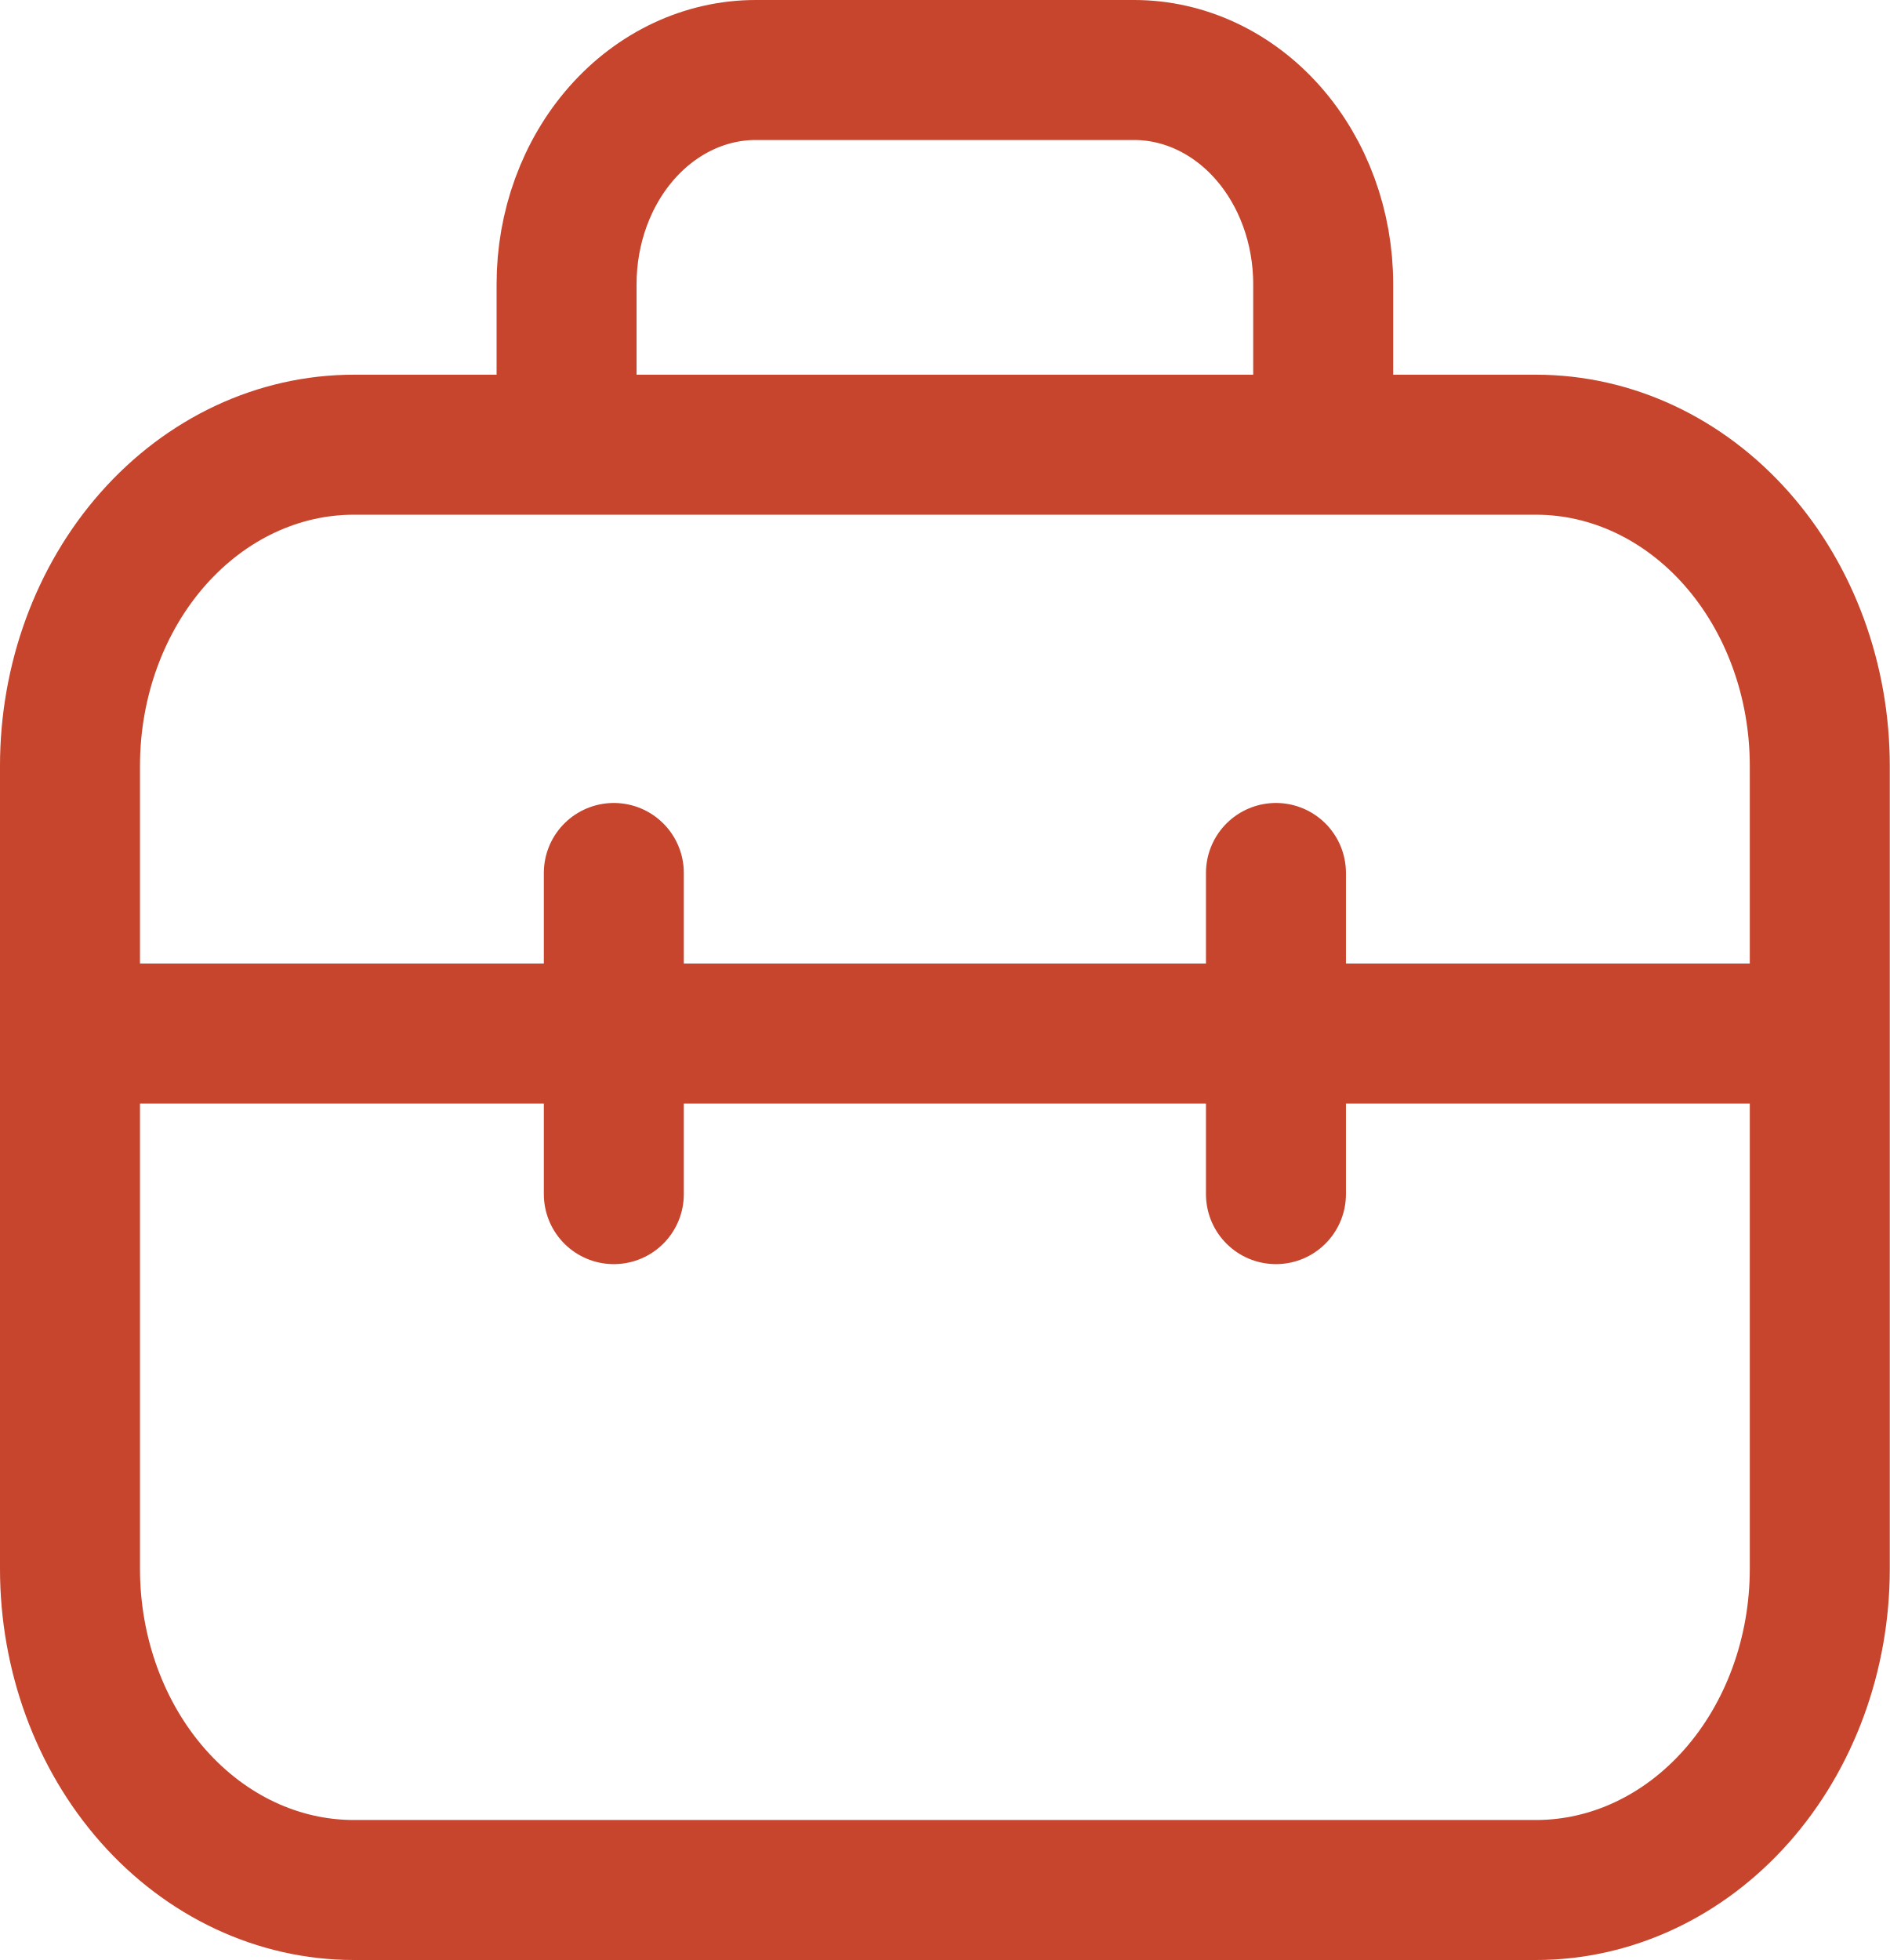
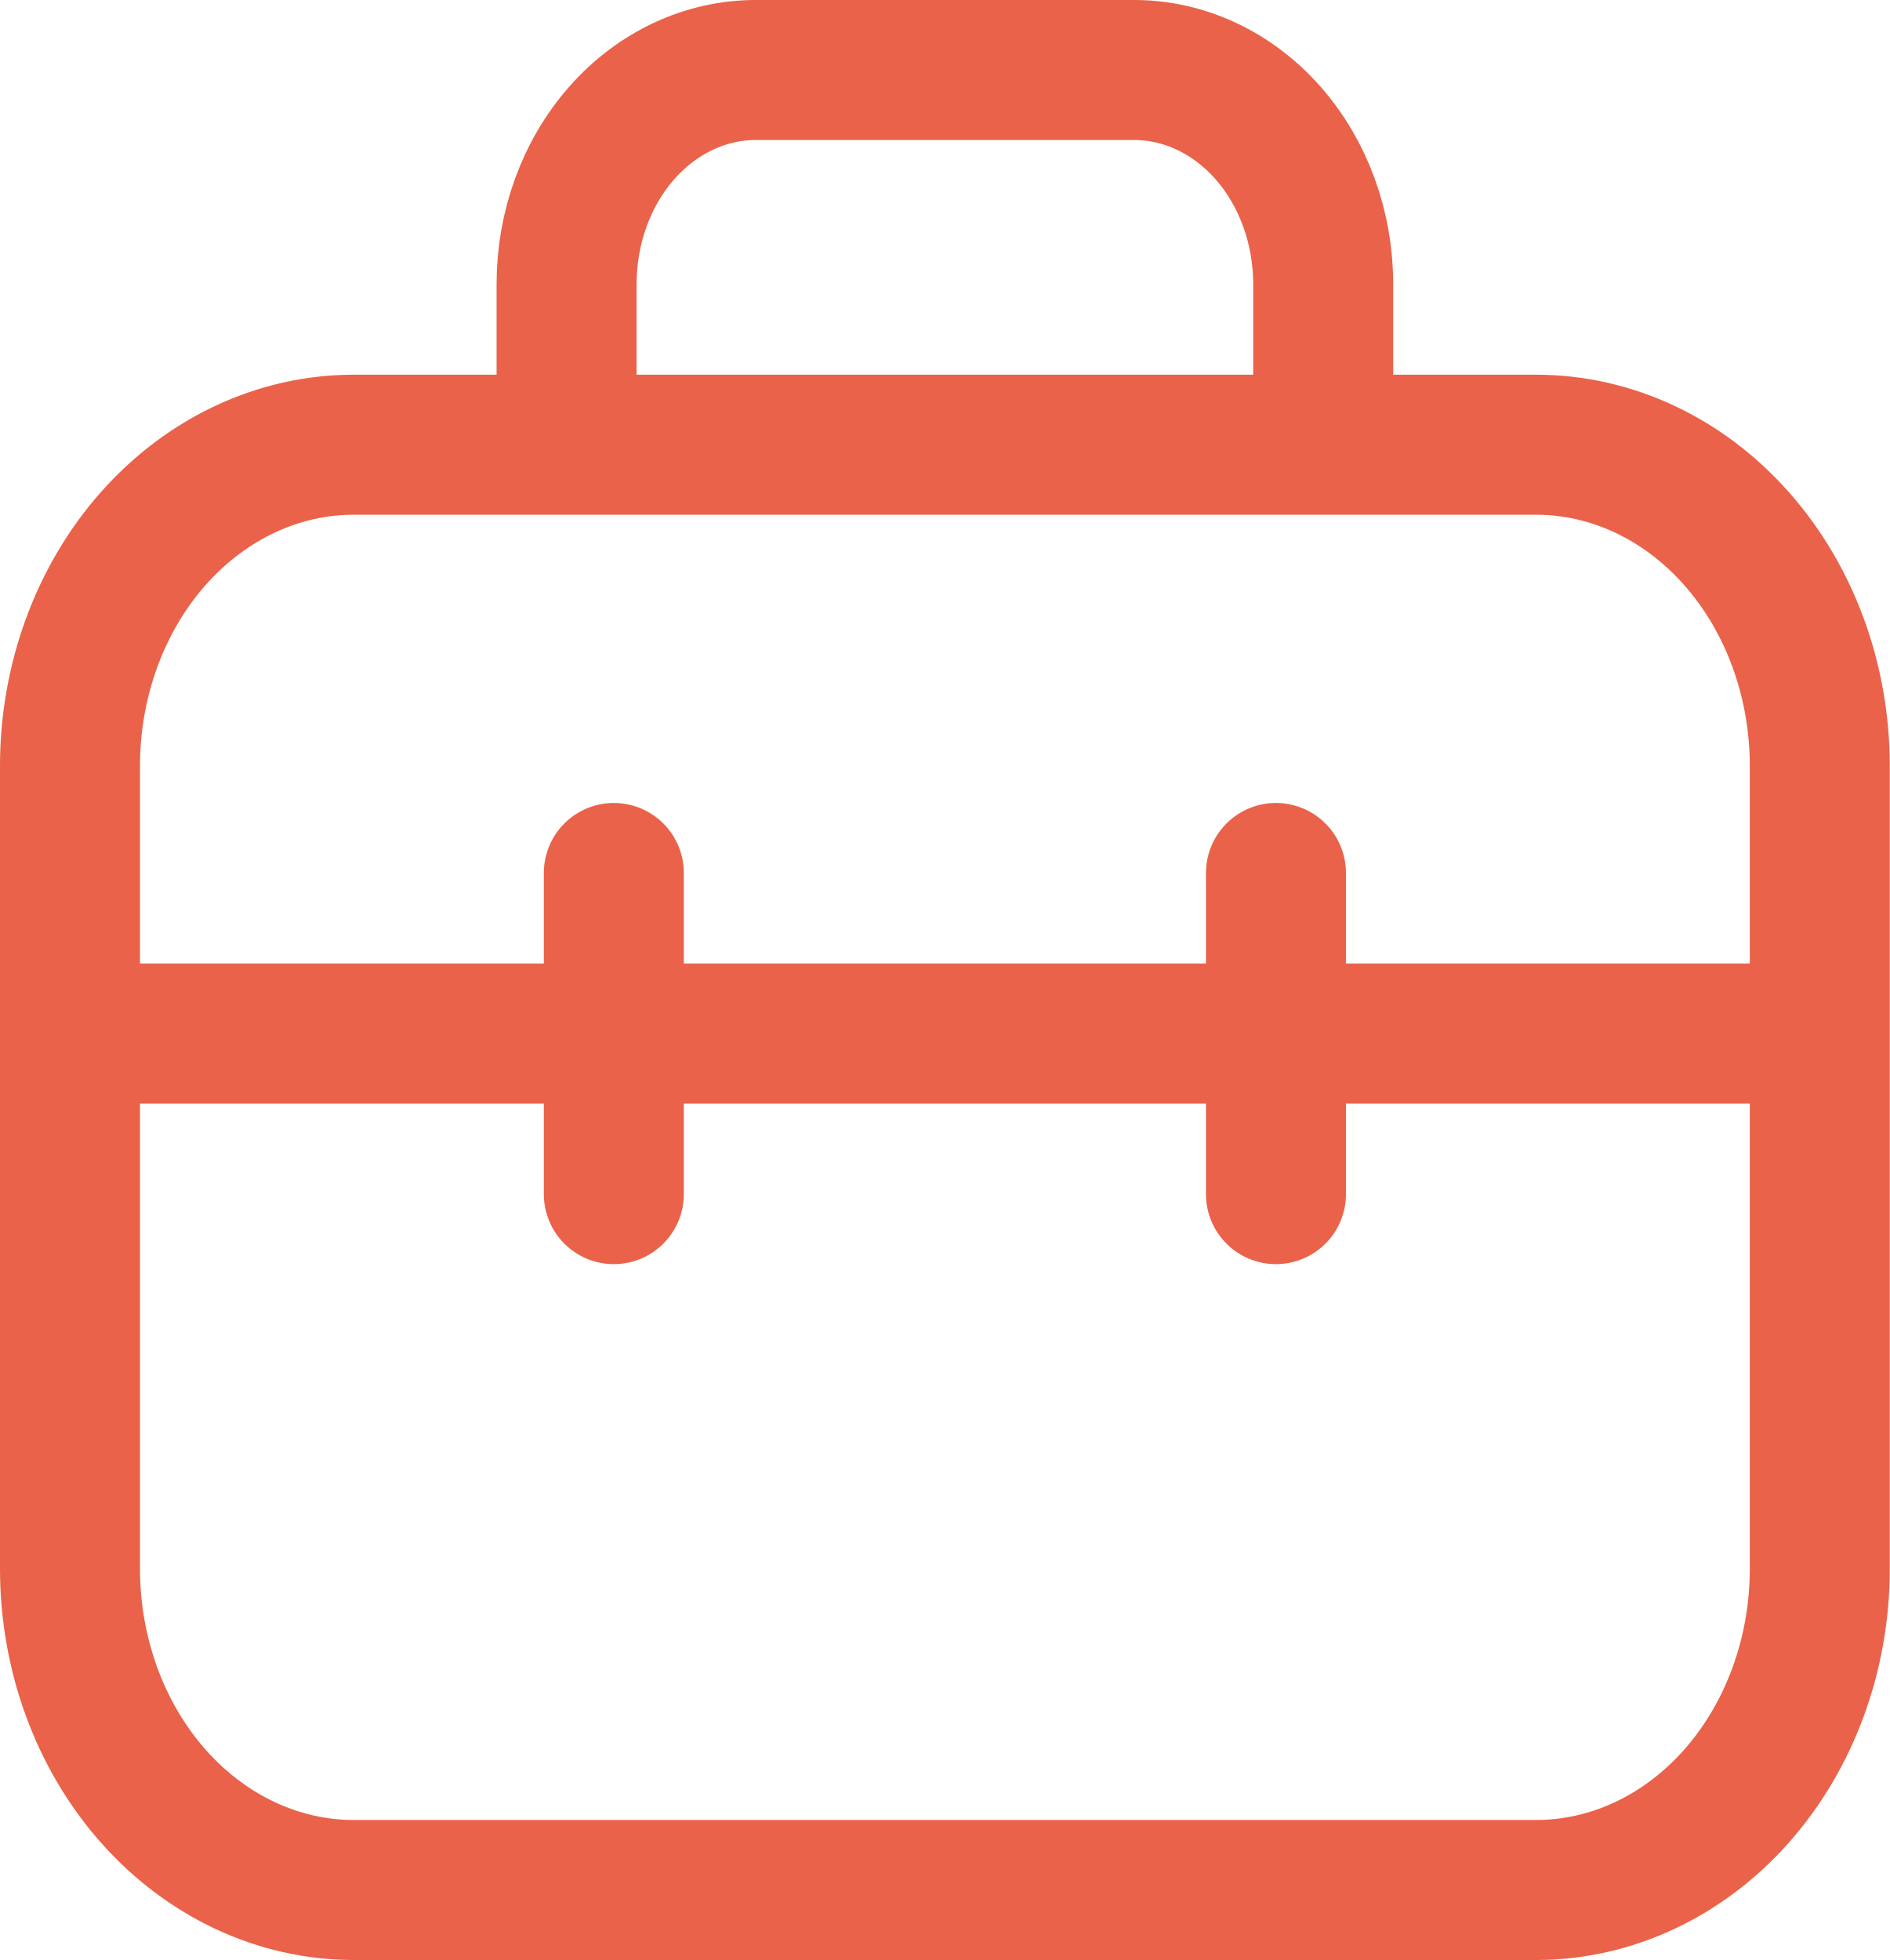
<svg xmlns="http://www.w3.org/2000/svg" width="27" height="28" viewBox="0 0 27 28" fill="none">
-   <path d="M8.77 12.471V17.059M18.23 12.471V17.059M1 14.765H26M1 10.941C1 9.724 1.427 8.557 2.187 7.697C2.948 6.836 3.979 6.353 5.054 6.353H21.946C23.021 6.353 24.052 6.836 24.813 7.697C25.573 8.557 26 9.724 26 10.941V22.412C26 23.629 25.573 24.796 24.813 25.656C24.052 26.517 23.021 27 21.946 27H5.054C3.979 27 2.948 26.517 2.187 25.656C1.427 24.796 1 23.629 1 22.412V10.941ZM8.095 4.059C8.095 3.248 8.379 2.47 8.886 1.896C9.393 1.322 10.081 1 10.797 1H16.203C16.919 1 17.607 1.322 18.114 1.896C18.621 2.47 18.905 3.248 18.905 4.059V6.353H8.095V4.059Z" stroke="#c7452c" stroke-width="2" stroke-linecap="round" stroke-linejoin="round" />
+   <path d="M8.77 12.471V17.059M18.23 12.471V17.059M1 14.765H26M1 10.941C1 9.724 1.427 8.557 2.187 7.697C2.948 6.836 3.979 6.353 5.054 6.353H21.946C23.021 6.353 24.052 6.836 24.813 7.697C25.573 8.557 26 9.724 26 10.941V22.412C26 23.629 25.573 24.796 24.813 25.656C24.052 26.517 23.021 27 21.946 27H5.054C3.979 27 2.948 26.517 2.187 25.656C1.427 24.796 1 23.629 1 22.412V10.941ZM8.095 4.059C8.095 3.248 8.379 2.47 8.886 1.896C9.393 1.322 10.081 1 10.797 1H16.203C16.919 1 17.607 1.322 18.114 1.896C18.621 2.47 18.905 3.248 18.905 4.059V6.353H8.095V4.059Z" stroke="#EA6249" stroke-width="2" stroke-linecap="round" stroke-linejoin="round" />
</svg>
